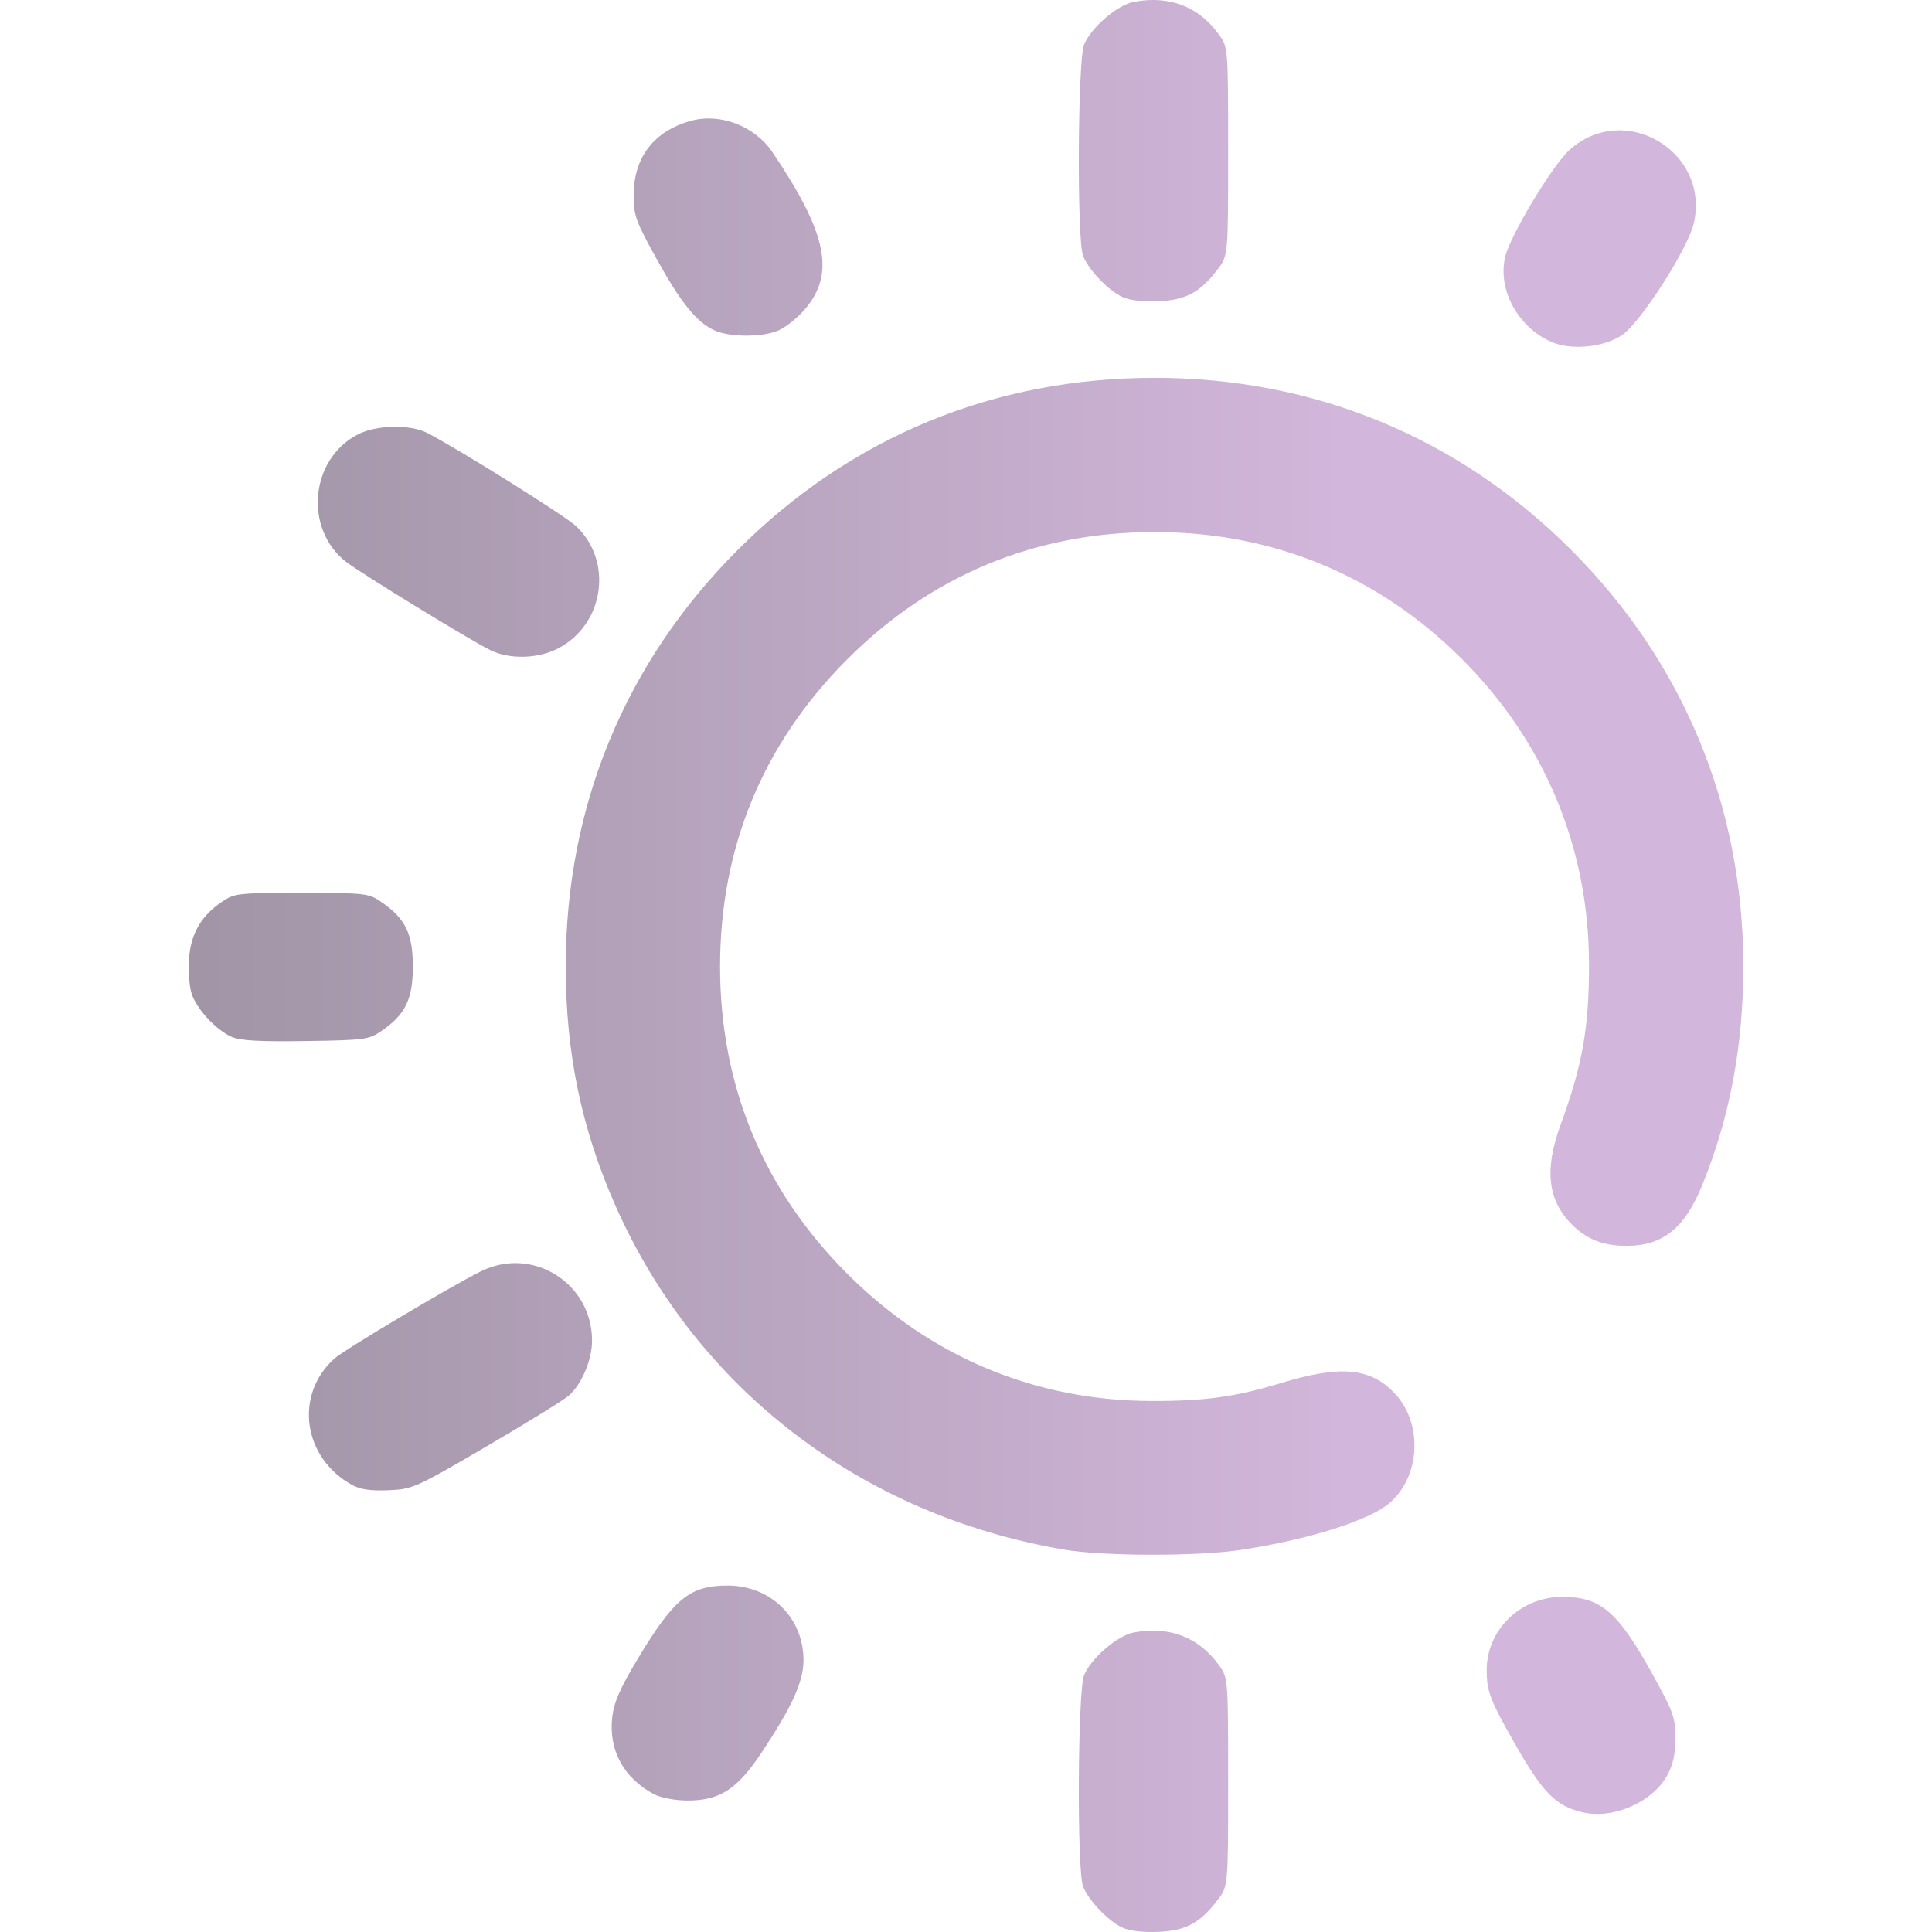
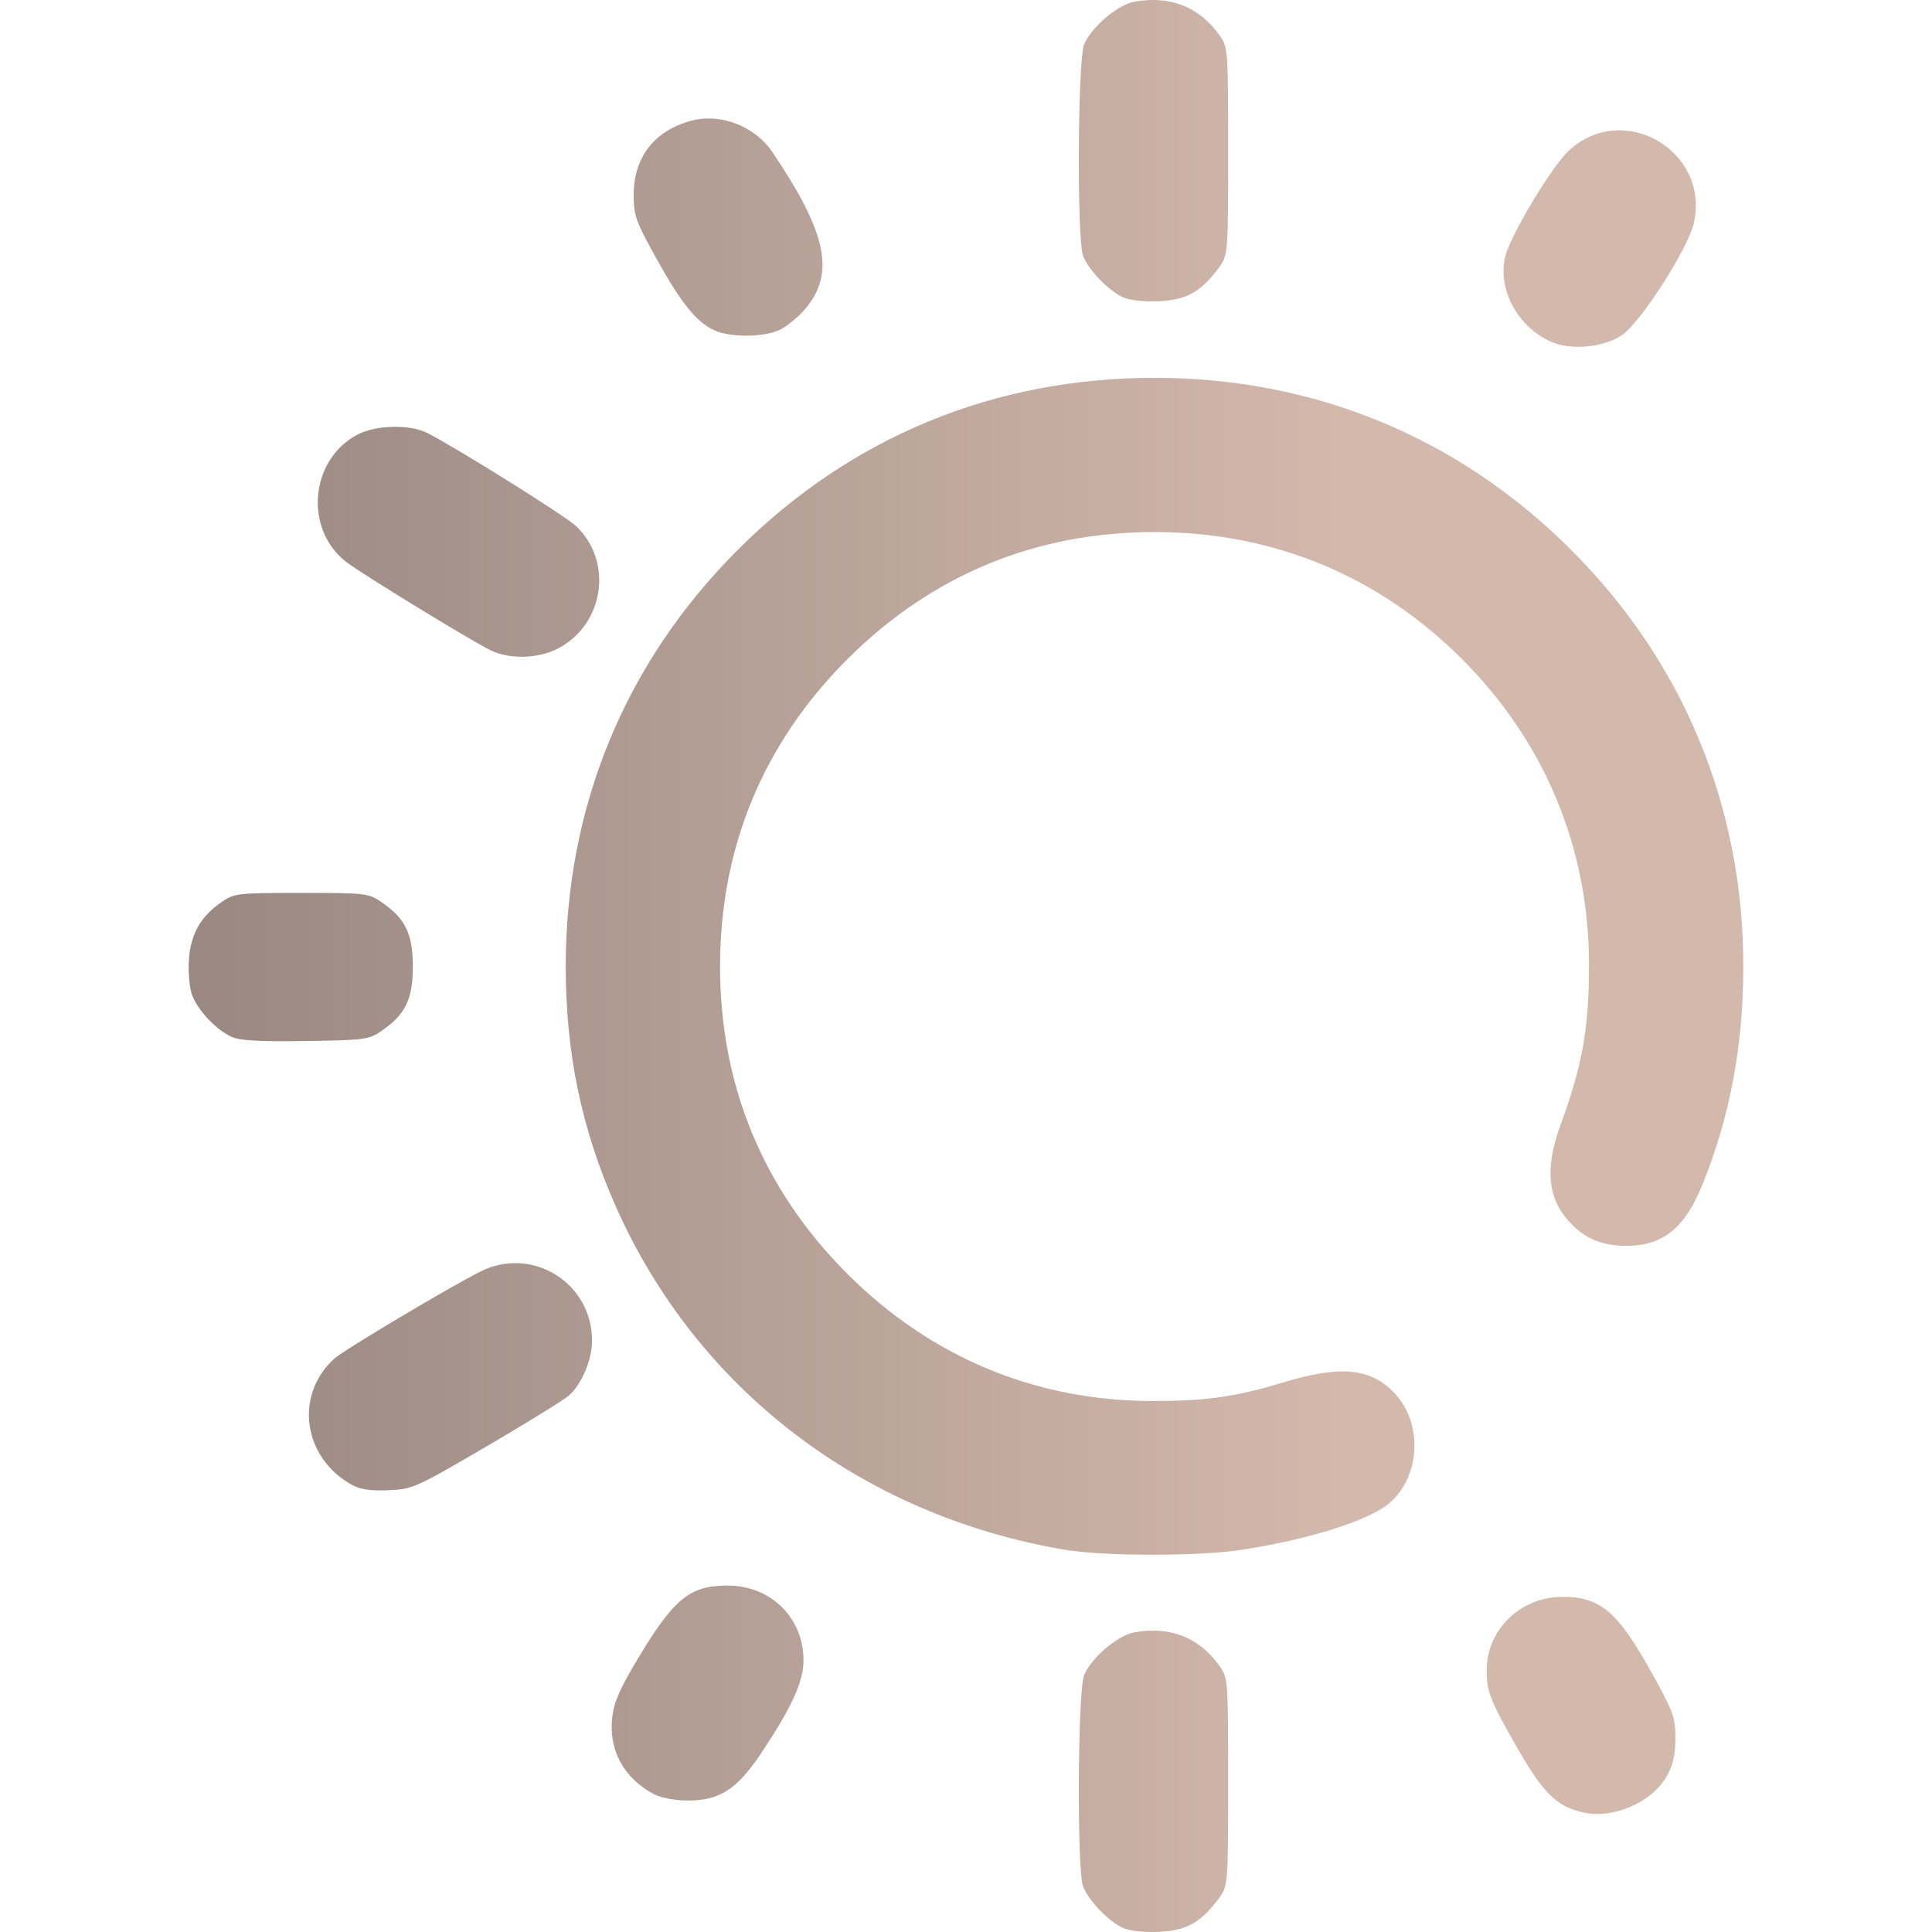
<svg xmlns="http://www.w3.org/2000/svg" xmlns:xlink="http://www.w3.org/1999/xlink" width="512" height="512" viewBox="0 0 135.467 135.467" version="1.1" id="svg1" xml:space="preserve">
  <defs id="defs1">
    <linearGradient id="linearGradient10">
-       <stop style="stop-color:#A195A6;stop-opacity:1;" offset="0" id="stop10" />
-       <stop style="stop-color:#D2B6DB;stop-opacity:1" offset="1" id="stop11" />
+       <stop style="stop-color:#998982;stop-opacity:1;" offset="0" id="stop10" />
+       <stop style="stop-color:#D3B8AC;stop-opacity:1" offset="1" id="stop11" />
    </linearGradient>
    <linearGradient xlink:href="#linearGradient10" id="linearGradient11" x1="46.212" y1="165.375" x2="131.625" y2="165.375" gradientUnits="userSpaceOnUse" />
  </defs>
  <g id="layer1" transform="matrix(0.9377842,0,0,0.9377842,-29.23775,-88.22543)">
    <path style="fill:url(#linearGradient11);fill-opacity:1" d="m 115.102,238.208 c -1.072,-0.499 -2.556,-2.055 -2.946,-3.09 -0.466,-1.237 -0.398,-14.652 0.081,-15.795 0.535,-1.279 2.489,-2.955 3.711,-3.184 2.678,-0.502 4.88,0.353 6.402,2.487 0.647,0.907 0.655,1.012 0.655,8.701 0,7.783 0,7.783 -0.775,8.8 -1.328,1.741 -2.373,2.305 -4.439,2.395 -1.144,0.05 -2.161,-0.069 -2.687,-0.314 z m 34.368,-8.631 c -1.983,-0.484 -2.941,-1.457 -5.002,-5.078 -1.887,-3.314 -2.131,-3.95 -2.131,-5.552 0,-3.014 2.534,-5.471 5.642,-5.471 2.886,0 4.151,1.083 6.753,5.779 1.571,2.836 1.716,3.241 1.712,4.798 -0.003,1.235 -0.178,2.006 -0.638,2.819 -1.132,1.999 -4.078,3.257 -6.335,2.705 z m -69.363,-1.329 c -2.296,-1.208 -3.444,-3.322 -3.15,-5.8 0.132,-1.115 0.598,-2.17 1.944,-4.406 2.68,-4.45 3.866,-5.413 6.666,-5.413 3.241,0 5.688,2.403 5.688,5.585 0,1.602 -0.866,3.503 -3.166,6.951 -1.816,2.722 -3.126,3.556 -5.557,3.539 -0.871,-0.006 -1.958,-0.211 -2.425,-0.457 z m 30.621,-18.306 c -15.134,-2.583 -27.434,-11.995 -33.497,-25.633 -2.562,-5.762 -3.754,-11.467 -3.754,-17.964 0,-11.973 4.444,-22.735 12.867,-31.157 8.434,-8.434 19.157,-12.859 31.157,-12.859 11.96,0 22.736,4.451 31.151,12.866 8.393,8.393 12.856,19.172 12.871,31.083 0.007,5.946 -0.998,11.318 -3.07,16.41 -1.315,3.23 -2.952,4.541 -5.672,4.541 -1.72,0 -2.966,-0.485 -4.063,-1.583 -1.821,-1.821 -2.085,-4.102 -0.863,-7.448 1.649,-4.513 2.136,-7.263 2.132,-12.025 -0.008,-8.699 -3.309,-16.629 -9.497,-22.817 -6.239,-6.239 -14.123,-9.496 -22.989,-9.496 -8.9,0 -16.684,3.223 -22.973,9.512 -6.289,6.289 -9.512,14.073 -9.512,22.973 0,8.9 3.223,16.684 9.512,22.973 6.238,6.238 14.068,9.505 22.801,9.513 3.989,0.004 6.224,-0.309 9.668,-1.354 4.433,-1.345 6.674,-1.132 8.482,0.806 2.108,2.26 1.897,6.235 -0.436,8.198 -1.545,1.3 -6.027,2.71 -11.051,3.478 -3.247,0.496 -10.311,0.487 -13.264,-0.017 z m -53.199,-4.821 c -3.696,-2.017 -4.375,-6.708 -1.366,-9.45 0.705,-0.643 8.682,-5.396 10.962,-6.533 3.862,-1.925 8.342,0.88 8.319,5.208 -0.007,1.416 -0.769,3.217 -1.72,4.067 -0.37,0.33 -3.139,2.042 -6.154,3.804 -5.317,3.107 -5.538,3.206 -7.338,3.285 -1.312,0.057 -2.104,-0.054 -2.702,-0.381 z m -9.031,-33.515 c -1.182,-0.531 -2.608,-2.068 -2.989,-3.221 -0.176,-0.534 -0.267,-1.707 -0.202,-2.608 0.136,-1.878 0.89,-3.194 2.439,-4.255 0.957,-0.655 1.173,-0.68 5.973,-0.68 4.8,0 5.016,0.025 5.973,0.68 1.796,1.231 2.353,2.371 2.353,4.823 0,2.451 -0.556,3.591 -2.352,4.823 -0.937,0.643 -1.247,0.684 -5.67,0.749 -3.444,0.051 -4.902,-0.031 -5.525,-0.311 z m 19.321,-28.926 c -1.602,-0.801 -9.628,-5.716 -10.75,-6.583 -3.198,-2.47 -2.71,-7.713 0.889,-9.549 1.372,-0.7 3.89,-0.749 5.159,-0.1 2.264,1.157 10.31,6.192 11.13,6.965 2.788,2.629 2.114,7.324 -1.311,9.132 -1.516,0.8 -3.674,0.857 -5.118,0.134 z M 147.134,119.626 c -2.469,-1.106 -3.972,-3.873 -3.426,-6.304 0.358,-1.592 3.513,-6.849 4.819,-8.029 4.075,-3.681 10.498,0.083 9.302,5.452 -0.424,1.903 -4.001,7.48 -5.387,8.397 -1.402,0.928 -3.826,1.149 -5.308,0.485 z m -62.512,-0.836 c -1.346,-0.599 -2.51,-2.031 -4.352,-5.356 -1.571,-2.836 -1.716,-3.241 -1.712,-4.798 0.008,-2.818 1.544,-4.787 4.316,-5.533 2.177,-0.586 4.748,0.411 6.056,2.35 4.091,6.063 4.715,9.079 2.431,11.747 -0.557,0.651 -1.46,1.37 -2.006,1.598 -1.212,0.506 -3.587,0.502 -4.734,-0.008 z m 30.48,-2.503 c -1.072,-0.499 -2.556,-2.055 -2.946,-3.09 -0.466,-1.237 -0.398,-14.652 0.081,-15.795 0.535,-1.279 2.489,-2.955 3.711,-3.184 2.678,-0.502 4.88,0.353 6.402,2.487 0.647,0.907 0.655,1.012 0.655,8.701 0,7.783 0,7.783 -0.775,8.8 -1.328,1.741 -2.373,2.305 -4.439,2.395 -1.144,0.05 -2.161,-0.069 -2.687,-0.314 z" id="path10" />
  </g>
</svg>
